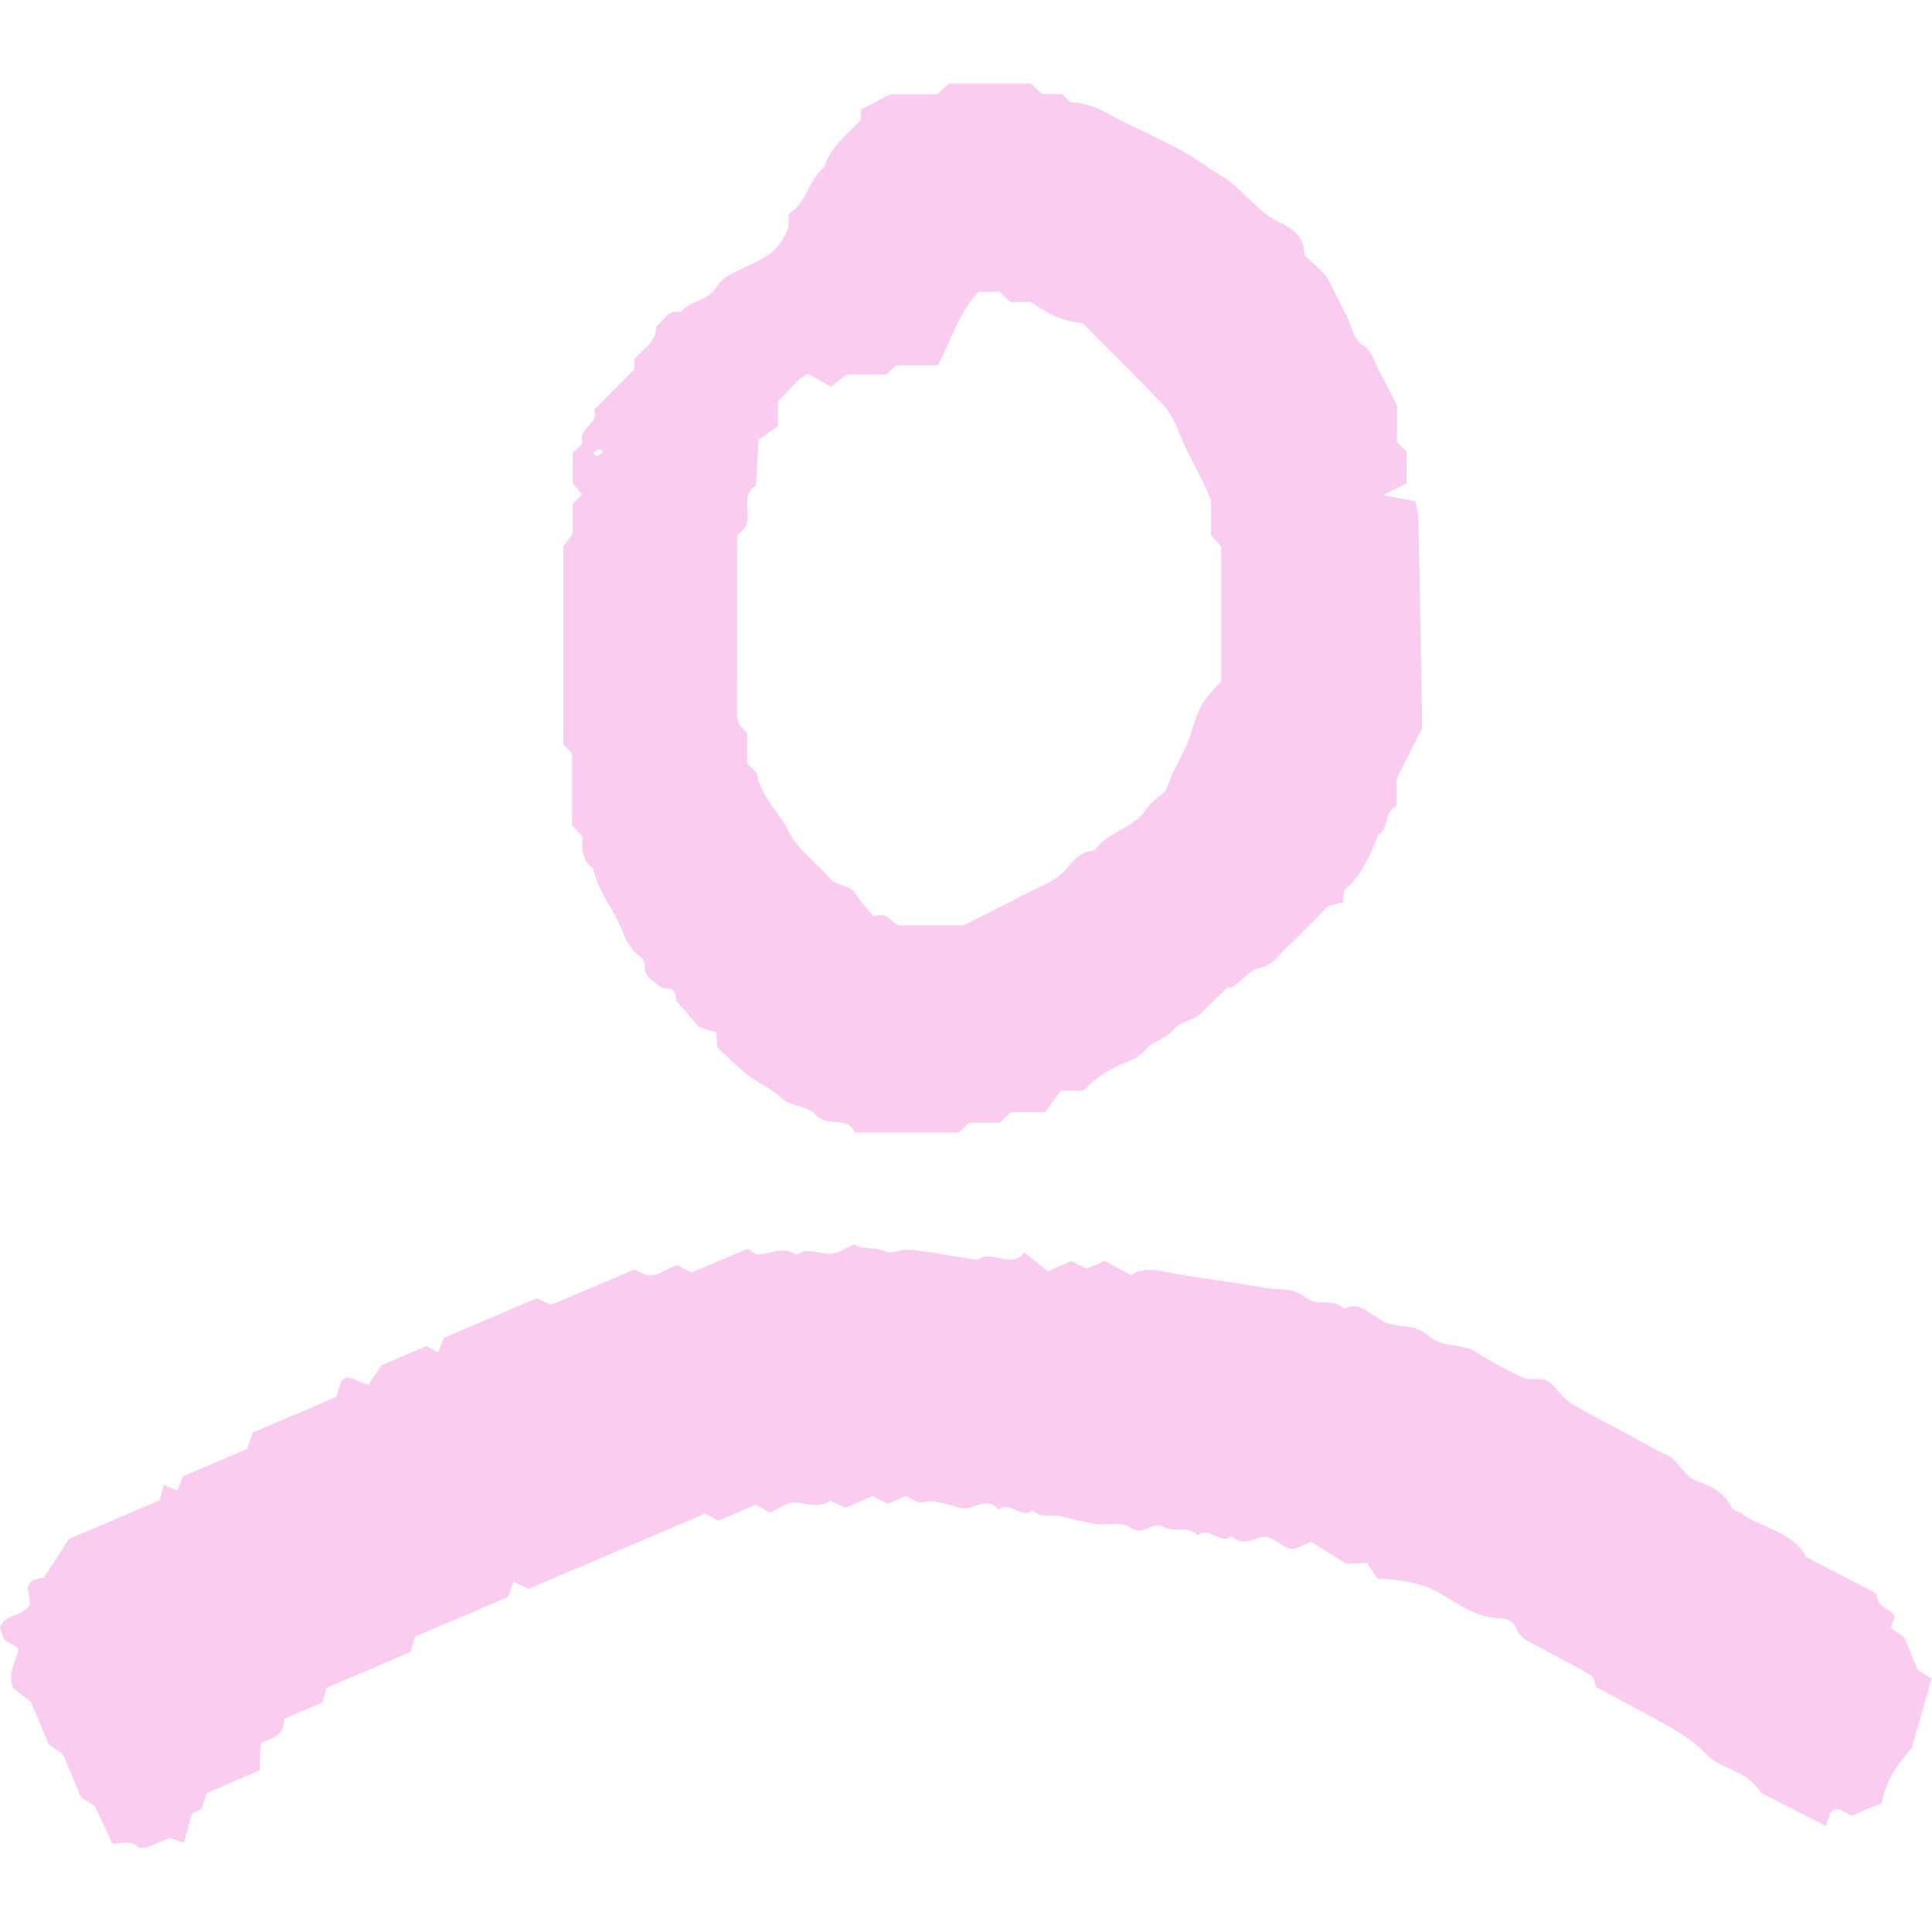
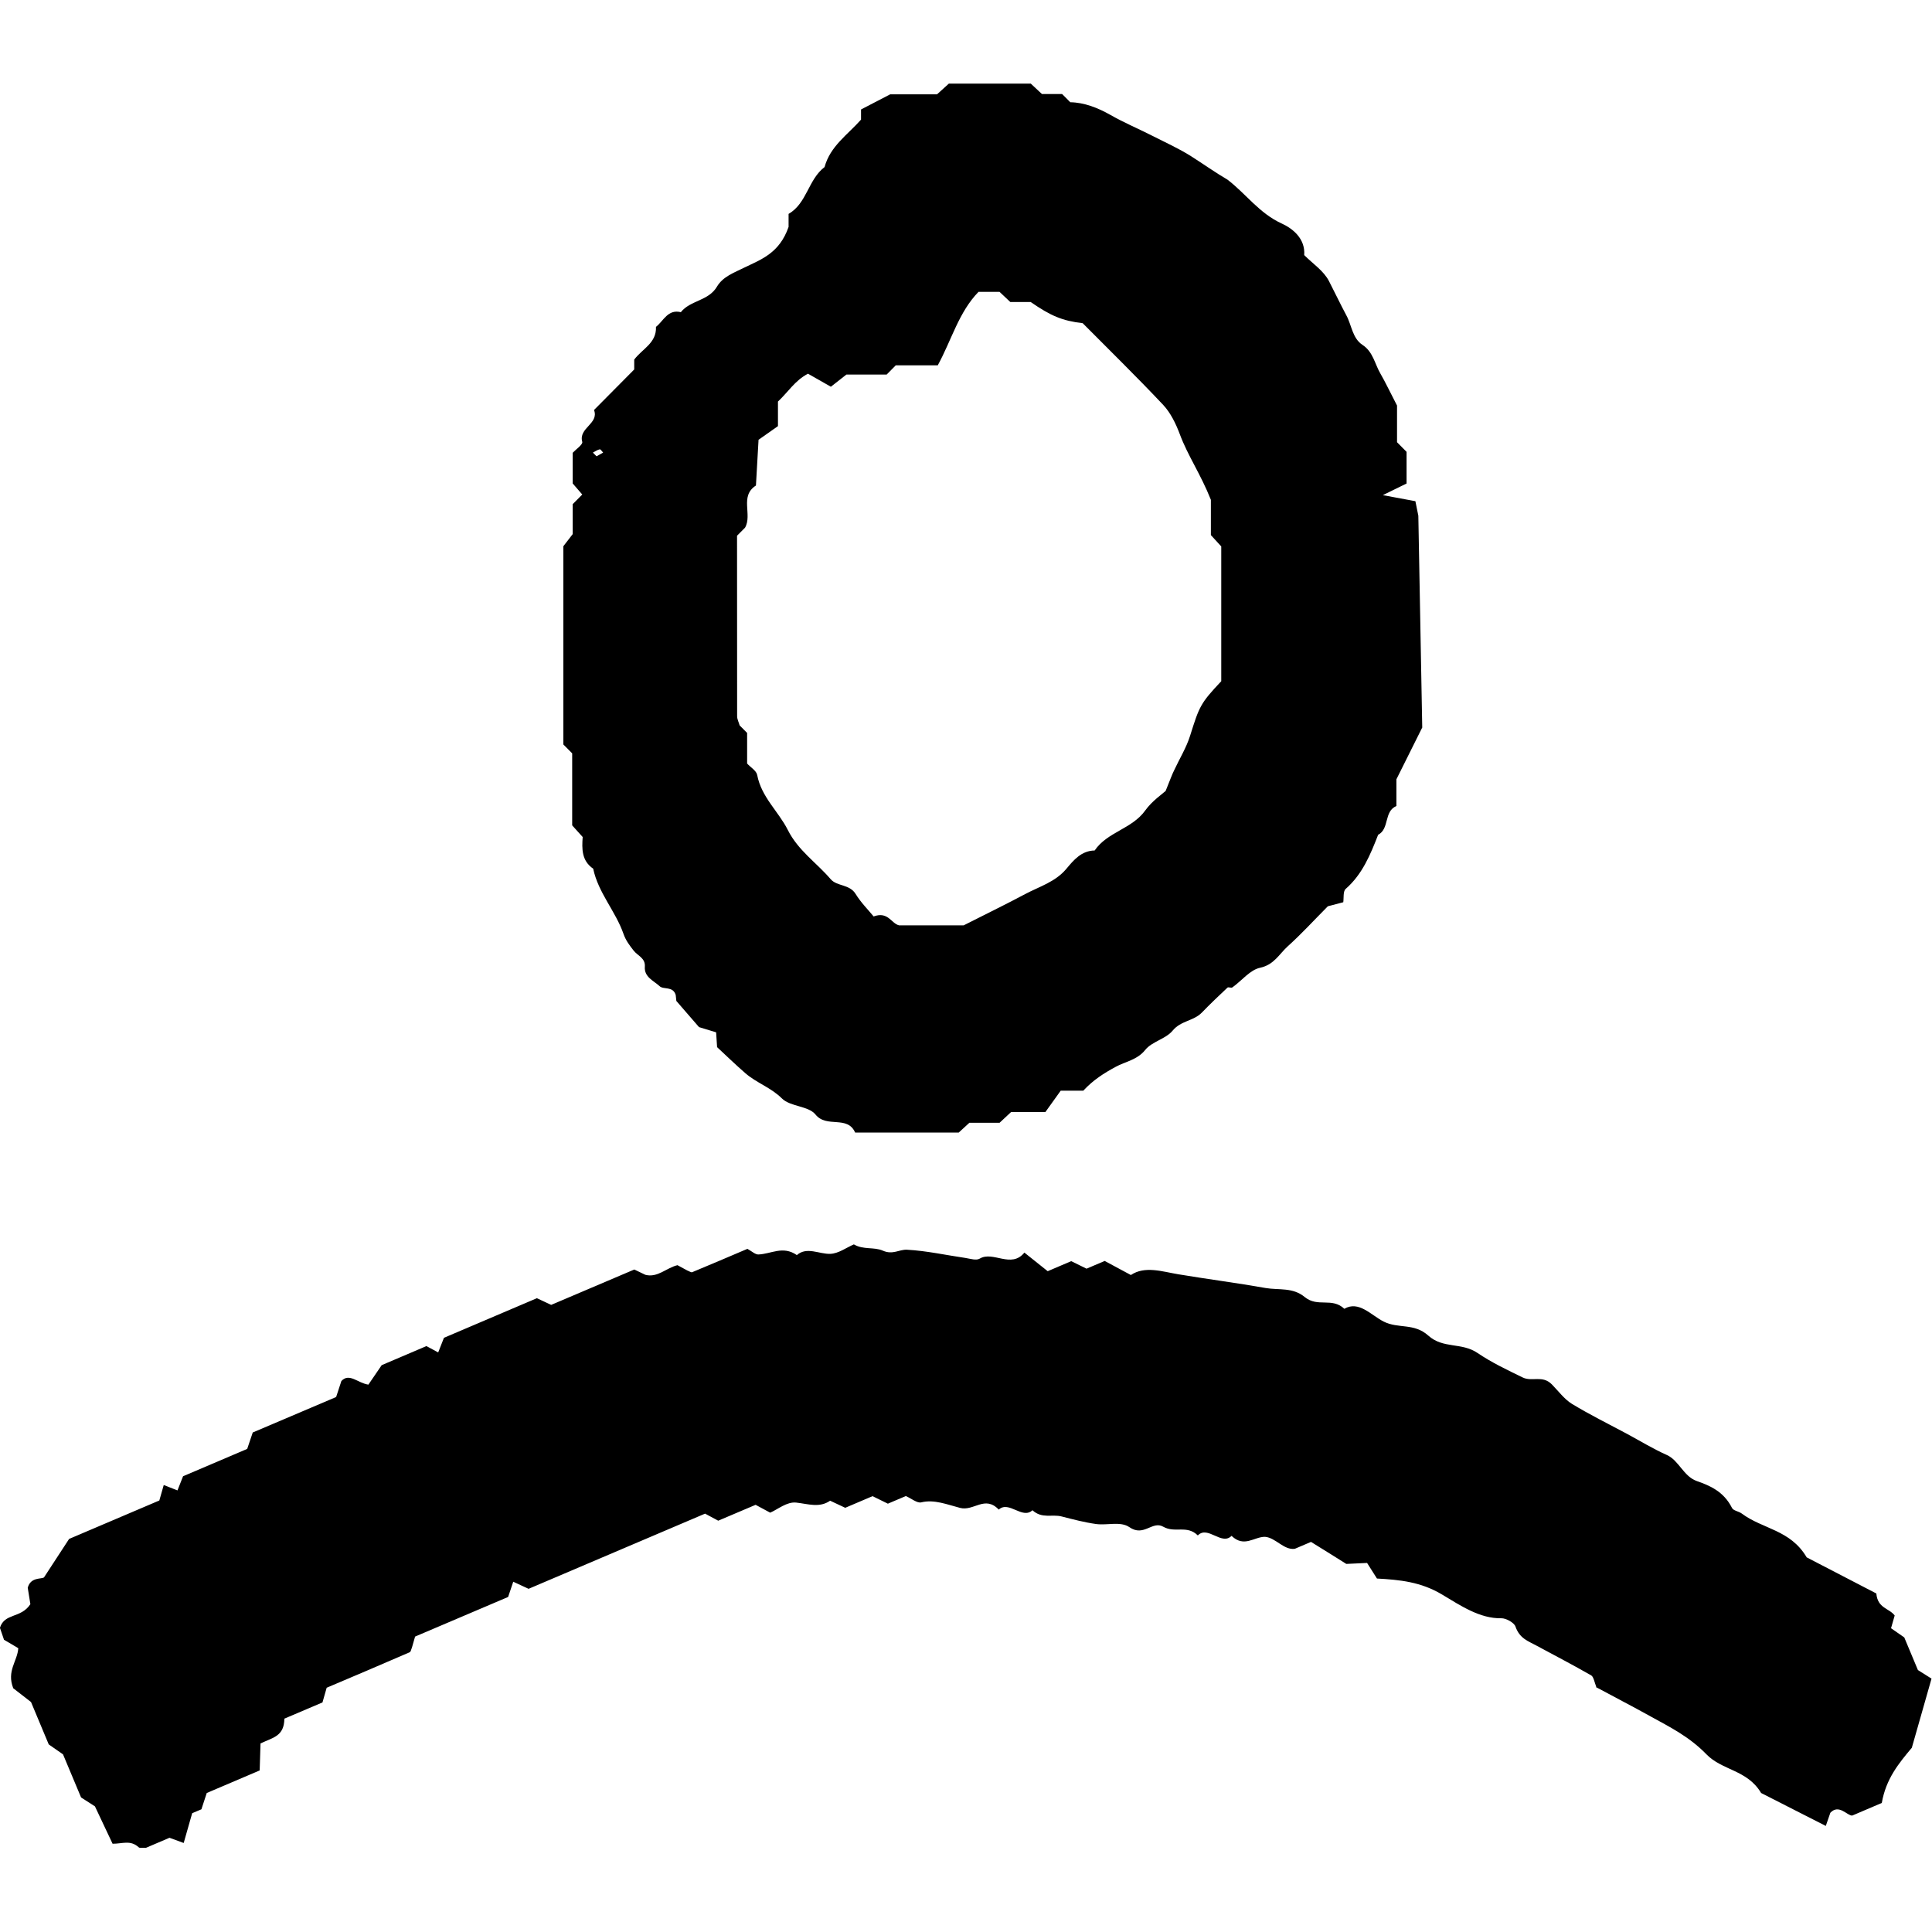
<svg xmlns="http://www.w3.org/2000/svg" version="1.1" width="1080" height="1080" viewBox="0 0 1080 1080" xml:space="preserve">
  <defs>
</defs>
  <g transform="matrix(1 0 0 1 540 540)" id="ab392bdc-118b-433f-aaa5-15367aef2ae4">
</g>
  <g transform="matrix(1 0 0 1 540 540)" id="dd9e151c-db3e-486d-b655-911ef54ad300">
    <rect style="stroke: none; stroke-width: 1; stroke-dasharray: none; stroke-linecap: butt; stroke-dashoffset: 0; stroke-linejoin: miter; stroke-miterlimit: 4; fill: rgb(255,255,255); fill-rule: nonzero; opacity: 1; visibility: hidden;" vector-effect="non-scaling-stroke" x="-540" y="-540" rx="0" ry="0" width="1080" height="1080" />
  </g>
  <g transform="matrix(23.48 0 0 23.48 540 540)">
    <g style="">
      <g transform="matrix(1 0 0 1 -0.01 13.81)">
-         <path style="stroke: none; stroke-width: 1; stroke-dasharray: none; stroke-linecap: butt; stroke-dashoffset: 0; stroke-linejoin: miter; stroke-miterlimit: 4; fill: rgb(250,205,240); fill-rule: nonzero; opacity: 1;" vector-effect="non-scaling-stroke" transform=" translate(-22.99, -34.81)" d="M 38.006 38.163 C 37.966 38.067 37.943 37.923 37.886 37.89 C 37.453 37.641 37.014 37.414 36.576 37.177 C 36.386 37.073 36.181 37.013 36.081 36.725 C 36.049 36.632 35.854 36.526 35.746 36.529 C 35.236 36.539 34.784 36.234 34.334 35.964 C 33.829 35.661 33.326 35.613 32.784 35.583 L 32.549 35.212 C 32.459 35.218 32.346 35.223 32.054 35.235 C 31.869 35.119 31.524 34.902 31.214 34.711 L 30.829 34.875 C 30.569 34.913 30.372 34.61 30.119 34.59 C 29.859 34.587 29.624 34.855 29.322 34.567 C 29.084 34.807 28.757 34.312 28.519 34.557 C 28.259 34.3 27.977 34.509 27.697 34.35 C 27.434 34.199 27.235 34.6 26.89 34.36 C 26.677 34.214 26.365 34.322 26.095 34.285 C 25.825 34.247 25.552 34.176 25.28 34.106 C 25.047 34.045 24.81 34.166 24.582 33.957 C 24.342 34.184 24.022 33.72 23.78 33.942 C 23.448 33.594 23.185 33.987 22.858 33.901 C 22.563 33.826 22.243 33.692 21.933 33.77 C 21.838 33.793 21.698 33.677 21.568 33.619 L 21.14 33.801 C 21.018 33.74 20.898 33.682 20.775 33.622 L 20.125 33.899 C 19.995 33.838 19.878 33.783 19.765 33.73 C 19.513 33.907 19.24 33.806 18.958 33.775 C 18.735 33.75 18.52 33.937 18.338 34.015 L 17.991 33.828 L 17.101 34.206 L 16.788 34.038 L 12.586 35.828 C 12.464 35.77 12.344 35.714 12.221 35.659 C 12.181 35.775 12.141 35.898 12.099 36.022 L 9.884 36.965 C 9.859 37.053 9.834 37.141 9.809 37.227 C 9.791 37.265 9.784 37.325 9.756 37.338 C 9.094 37.625 8.429 37.908 7.779 38.183 C 7.747 38.294 7.722 38.379 7.679 38.533 L 6.772 38.919 C 6.767 39.342 6.497 39.368 6.204 39.509 C 6.199 39.713 6.189 40.003 6.184 40.152 L 4.924 40.689 L 4.797 41.077 L 4.577 41.17 C 4.515 41.387 4.452 41.607 4.375 41.879 C 4.282 41.844 4.182 41.808 4.037 41.755 L 3.475 41.995 C 3.377 41.99 3.327 42.005 3.302 41.98 C 3.105 41.801 2.915 41.899 2.682 41.897 C 2.542 41.602 2.4 41.296 2.262 41.007 C 2.14 40.928 2.03 40.858 1.932 40.795 L 1.502 39.769 C 1.42 39.711 1.31 39.635 1.162 39.532 L 0.74 38.523 C 0.572 38.392 0.432 38.283 0.317 38.195 C 0.155 37.782 0.417 37.552 0.437 37.242 C 0.322 37.174 0.207 37.103 0.097 37.041 C 0.062 36.937 0.03 36.846 0 36.756 C 0.112 36.398 0.497 36.539 0.725 36.193 C 0.717 36.151 0.69 35.977 0.662 35.803 C 0.732 35.54 0.992 35.603 1.05 35.555 C 1.267 35.223 1.42 34.988 1.647 34.64 L 3.795 33.725 C 3.837 33.574 3.862 33.485 3.9 33.357 C 3.997 33.395 4.097 33.435 4.227 33.485 C 4.265 33.39 4.307 33.279 4.36 33.148 L 5.887 32.497 C 5.932 32.366 5.974 32.24 6.019 32.106 L 8.004 31.262 C 8.047 31.131 8.089 31.005 8.129 30.881 C 8.317 30.679 8.517 30.929 8.772 30.967 C 8.839 30.868 8.929 30.74 9.089 30.503 L 10.154 30.049 L 10.434 30.2 C 10.476 30.094 10.519 29.988 10.571 29.852 L 12.784 28.909 C 12.876 28.952 12.994 29.008 13.124 29.068 L 15.103 28.226 C 15.188 28.266 15.268 28.304 15.366 28.352 C 15.658 28.428 15.866 28.186 16.131 28.123 C 16.211 28.166 16.291 28.208 16.368 28.251 C 16.408 28.264 16.456 28.302 16.483 28.289 C 16.928 28.105 17.368 27.916 17.796 27.734 C 17.898 27.79 17.983 27.87 18.055 27.868 C 18.36 27.858 18.64 27.651 18.973 27.883 C 19.21 27.674 19.505 27.863 19.77 27.853 C 19.965 27.845 20.143 27.709 20.33 27.628 C 20.56 27.762 20.808 27.684 21.02 27.777 C 21.26 27.883 21.41 27.744 21.598 27.755 C 22.058 27.78 22.523 27.883 22.988 27.951 C 23.102 27.969 23.245 28.017 23.328 27.966 C 23.645 27.777 24.077 28.211 24.39 27.823 C 24.592 27.984 24.812 28.158 24.945 28.266 L 25.505 28.027 C 25.627 28.087 25.747 28.145 25.87 28.206 L 26.302 28.022 C 26.512 28.135 26.71 28.241 26.925 28.357 C 27.259 28.133 27.674 28.276 28.052 28.339 C 28.747 28.455 29.442 28.544 30.137 28.667 C 30.447 28.72 30.779 28.645 31.064 28.881 C 31.374 29.136 31.712 28.881 32.007 29.161 C 32.352 28.96 32.644 29.313 32.941 29.464 C 33.294 29.643 33.664 29.492 34.006 29.799 C 34.361 30.119 34.799 29.953 35.181 30.215 C 35.524 30.447 35.891 30.619 36.251 30.795 C 36.476 30.906 36.724 30.732 36.949 30.962 C 37.103 31.12 37.248 31.315 37.423 31.423 C 37.851 31.683 38.296 31.902 38.733 32.136 C 39.051 32.308 39.366 32.5 39.688 32.643 C 39.973 32.772 40.083 33.15 40.396 33.261 C 40.703 33.369 41.038 33.506 41.236 33.901 C 41.268 33.969 41.393 33.98 41.468 34.035 C 41.973 34.411 42.625 34.418 43.015 35.079 C 43.573 35.369 44.13 35.659 44.673 35.939 C 44.703 36.294 44.978 36.287 45.11 36.463 L 45.023 36.766 C 45.115 36.829 45.21 36.894 45.338 36.985 L 45.663 37.762 C 45.785 37.837 45.898 37.91 45.987 37.966 C 45.83 38.518 45.67 39.078 45.518 39.612 C 45.205 39.985 44.903 40.351 44.803 40.926 L 44.1 41.226 C 43.983 41.236 43.783 40.941 43.578 41.16 C 43.543 41.261 43.5 41.385 43.47 41.473 C 42.958 41.213 42.443 40.951 41.93 40.689 C 41.598 40.132 41.003 40.157 40.626 39.766 C 40.216 39.345 39.761 39.121 39.303 38.868 C 38.868 38.626 38.428 38.4 37.993 38.165 L 38.006 38.163 Z" stroke-linecap="round" />
+         <path id="profileicon" style="stroke: none; stroke-width: 1; stroke-dasharray: none; stroke-linecap: butt; stroke-dashoffset: 0; stroke-linejoin: miter; stroke-miterlimit: 4; fill: ''; fill-rule: nonzero; opacity: 1;" vector-effect="non-scaling-stroke" transform=" translate(-22.99, -34.81)" d="M 38.006 38.163 C 37.966 38.067 37.943 37.923 37.886 37.89 C 37.453 37.641 37.014 37.414 36.576 37.177 C 36.386 37.073 36.181 37.013 36.081 36.725 C 36.049 36.632 35.854 36.526 35.746 36.529 C 35.236 36.539 34.784 36.234 34.334 35.964 C 33.829 35.661 33.326 35.613 32.784 35.583 L 32.549 35.212 C 32.459 35.218 32.346 35.223 32.054 35.235 C 31.869 35.119 31.524 34.902 31.214 34.711 L 30.829 34.875 C 30.569 34.913 30.372 34.61 30.119 34.59 C 29.859 34.587 29.624 34.855 29.322 34.567 C 29.084 34.807 28.757 34.312 28.519 34.557 C 28.259 34.3 27.977 34.509 27.697 34.35 C 27.434 34.199 27.235 34.6 26.89 34.36 C 26.677 34.214 26.365 34.322 26.095 34.285 C 25.825 34.247 25.552 34.176 25.28 34.106 C 25.047 34.045 24.81 34.166 24.582 33.957 C 24.342 34.184 24.022 33.72 23.78 33.942 C 23.448 33.594 23.185 33.987 22.858 33.901 C 22.563 33.826 22.243 33.692 21.933 33.77 C 21.838 33.793 21.698 33.677 21.568 33.619 L 21.14 33.801 C 21.018 33.74 20.898 33.682 20.775 33.622 L 20.125 33.899 C 19.995 33.838 19.878 33.783 19.765 33.73 C 19.513 33.907 19.24 33.806 18.958 33.775 C 18.735 33.75 18.52 33.937 18.338 34.015 L 17.991 33.828 L 17.101 34.206 L 16.788 34.038 L 12.586 35.828 C 12.464 35.77 12.344 35.714 12.221 35.659 C 12.181 35.775 12.141 35.898 12.099 36.022 L 9.884 36.965 C 9.859 37.053 9.834 37.141 9.809 37.227 C 9.791 37.265 9.784 37.325 9.756 37.338 C 9.094 37.625 8.429 37.908 7.779 38.183 C 7.747 38.294 7.722 38.379 7.679 38.533 L 6.772 38.919 C 6.767 39.342 6.497 39.368 6.204 39.509 C 6.199 39.713 6.189 40.003 6.184 40.152 L 4.924 40.689 L 4.797 41.077 L 4.577 41.17 C 4.515 41.387 4.452 41.607 4.375 41.879 C 4.282 41.844 4.182 41.808 4.037 41.755 L 3.475 41.995 C 3.377 41.99 3.327 42.005 3.302 41.98 C 3.105 41.801 2.915 41.899 2.682 41.897 C 2.542 41.602 2.4 41.296 2.262 41.007 C 2.14 40.928 2.03 40.858 1.932 40.795 L 1.502 39.769 C 1.42 39.711 1.31 39.635 1.162 39.532 L 0.74 38.523 C 0.572 38.392 0.432 38.283 0.317 38.195 C 0.155 37.782 0.417 37.552 0.437 37.242 C 0.322 37.174 0.207 37.103 0.097 37.041 C 0.062 36.937 0.03 36.846 0 36.756 C 0.112 36.398 0.497 36.539 0.725 36.193 C 0.717 36.151 0.69 35.977 0.662 35.803 C 0.732 35.54 0.992 35.603 1.05 35.555 C 1.267 35.223 1.42 34.988 1.647 34.64 L 3.795 33.725 C 3.837 33.574 3.862 33.485 3.9 33.357 C 3.997 33.395 4.097 33.435 4.227 33.485 C 4.265 33.39 4.307 33.279 4.36 33.148 L 5.887 32.497 C 5.932 32.366 5.974 32.24 6.019 32.106 L 8.004 31.262 C 8.047 31.131 8.089 31.005 8.129 30.881 C 8.317 30.679 8.517 30.929 8.772 30.967 C 8.839 30.868 8.929 30.74 9.089 30.503 L 10.154 30.049 L 10.434 30.2 C 10.476 30.094 10.519 29.988 10.571 29.852 L 12.784 28.909 C 12.876 28.952 12.994 29.008 13.124 29.068 L 15.103 28.226 C 15.188 28.266 15.268 28.304 15.366 28.352 C 15.658 28.428 15.866 28.186 16.131 28.123 C 16.211 28.166 16.291 28.208 16.368 28.251 C 16.408 28.264 16.456 28.302 16.483 28.289 C 16.928 28.105 17.368 27.916 17.796 27.734 C 17.898 27.79 17.983 27.87 18.055 27.868 C 18.36 27.858 18.64 27.651 18.973 27.883 C 19.21 27.674 19.505 27.863 19.77 27.853 C 19.965 27.845 20.143 27.709 20.33 27.628 C 20.56 27.762 20.808 27.684 21.02 27.777 C 21.26 27.883 21.41 27.744 21.598 27.755 C 22.058 27.78 22.523 27.883 22.988 27.951 C 23.102 27.969 23.245 28.017 23.328 27.966 C 23.645 27.777 24.077 28.211 24.39 27.823 C 24.592 27.984 24.812 28.158 24.945 28.266 L 25.505 28.027 C 25.627 28.087 25.747 28.145 25.87 28.206 L 26.302 28.022 C 26.512 28.135 26.71 28.241 26.925 28.357 C 27.259 28.133 27.674 28.276 28.052 28.339 C 28.747 28.455 29.442 28.544 30.137 28.667 C 30.447 28.72 30.779 28.645 31.064 28.881 C 31.374 29.136 31.712 28.881 32.007 29.161 C 32.352 28.96 32.644 29.313 32.941 29.464 C 33.294 29.643 33.664 29.492 34.006 29.799 C 34.361 30.119 34.799 29.953 35.181 30.215 C 35.524 30.447 35.891 30.619 36.251 30.795 C 36.476 30.906 36.724 30.732 36.949 30.962 C 37.103 31.12 37.248 31.315 37.423 31.423 C 37.851 31.683 38.296 31.902 38.733 32.136 C 39.051 32.308 39.366 32.5 39.688 32.643 C 39.973 32.772 40.083 33.15 40.396 33.261 C 40.703 33.369 41.038 33.506 41.236 33.901 C 41.268 33.969 41.393 33.98 41.468 34.035 C 41.973 34.411 42.625 34.418 43.015 35.079 C 43.573 35.369 44.13 35.659 44.673 35.939 C 44.703 36.294 44.978 36.287 45.11 36.463 L 45.023 36.766 C 45.115 36.829 45.21 36.894 45.338 36.985 L 45.663 37.762 C 45.785 37.837 45.898 37.91 45.987 37.966 C 45.83 38.518 45.67 39.078 45.518 39.612 C 45.205 39.985 44.903 40.351 44.803 40.926 L 44.1 41.226 C 43.983 41.236 43.783 40.941 43.578 41.16 C 43.543 41.261 43.5 41.385 43.47 41.473 C 42.958 41.213 42.443 40.951 41.93 40.689 C 41.598 40.132 41.003 40.157 40.626 39.766 C 40.216 39.345 39.761 39.121 39.303 38.868 C 38.868 38.626 38.428 38.4 37.993 38.165 L 38.006 38.163 Z" stroke-linecap="round" />
      </g>
      <g transform="matrix(1 0 0 1 0.64 -8.52)">
-         <path style="stroke: none; stroke-width: 1; stroke-dasharray: none; stroke-linecap: butt; stroke-dashoffset: 0; stroke-linejoin: miter; stroke-miterlimit: 4; fill: rgb(250,205,240); fill-rule: nonzero; opacity: 1;" vector-effect="non-scaling-stroke" transform=" translate(-23.64, -12.48)" d="M 33.857 15.332 C 33.664 15.721 33.477 16.096 33.247 16.555 L 33.247 17.191 C 32.944 17.319 33.087 17.733 32.812 17.876 C 32.627 18.35 32.437 18.817 32.039 19.165 C 31.974 19.223 31.997 19.384 31.982 19.482 C 31.837 19.52 31.727 19.55 31.615 19.578 C 31.297 19.898 30.99 20.234 30.657 20.534 C 30.457 20.715 30.335 20.97 30.005 21.041 C 29.762 21.091 29.565 21.351 29.342 21.509 C 29.315 21.53 29.247 21.494 29.225 21.515 C 29.017 21.709 28.81 21.908 28.612 22.112 C 28.417 22.311 28.115 22.301 27.92 22.538 C 27.758 22.737 27.427 22.798 27.268 22.997 C 27.075 23.239 26.793 23.274 26.563 23.401 C 26.28 23.554 26.025 23.716 25.793 23.968 L 25.255 23.968 C 25.138 24.132 24.995 24.328 24.89 24.477 L 24.073 24.477 L 23.8 24.732 L 23.081 24.732 L 22.826 24.966 L 20.361 24.966 C 20.176 24.545 19.683 24.868 19.416 24.535 C 19.248 24.328 18.814 24.351 18.616 24.152 C 18.354 23.892 18.014 23.784 17.749 23.554 C 17.501 23.34 17.269 23.111 17.074 22.932 L 17.051 22.579 L 16.644 22.455 C 16.519 22.311 16.331 22.095 16.104 21.832 L 16.089 21.691 C 16.024 21.472 15.799 21.57 15.704 21.479 C 15.566 21.351 15.334 21.265 15.354 21.015 C 15.369 20.809 15.181 20.756 15.086 20.632 C 14.991 20.509 14.904 20.4 14.846 20.236 C 14.659 19.697 14.246 19.261 14.124 18.683 C 13.847 18.494 13.854 18.209 13.874 17.929 L 13.624 17.652 L 13.624 15.937 L 13.414 15.726 L 13.414 11.006 L 13.636 10.718 L 13.636 10.005 C 13.736 9.904 13.796 9.843 13.864 9.775 C 13.791 9.692 13.719 9.606 13.636 9.511 L 13.636 8.782 C 13.714 8.699 13.882 8.583 13.864 8.522 C 13.769 8.187 14.269 8.091 14.144 7.763 C 14.461 7.443 14.779 7.123 15.101 6.798 L 15.101 6.563 C 15.289 6.309 15.636 6.17 15.619 5.784 C 15.801 5.64 15.901 5.358 16.211 5.434 C 16.436 5.149 16.869 5.169 17.071 4.826 C 17.214 4.584 17.481 4.493 17.734 4.367 C 18.114 4.181 18.558 4.034 18.776 3.404 C 18.776 3.434 18.776 3.273 18.776 3.094 C 19.213 2.844 19.243 2.274 19.633 1.979 C 19.766 1.483 20.183 1.208 20.501 0.85 L 20.501 0.608 L 21.196 0.247 L 22.311 0.247 L 22.591 -0.007 L 24.543 -0.007 L 24.808 0.24 L 25.288 0.24 L 25.483 0.436 C 25.815 0.441 26.138 0.568 26.435 0.736 C 26.768 0.926 27.118 1.072 27.453 1.243 C 27.755 1.397 28.07 1.538 28.36 1.722 C 28.65 1.906 28.93 2.106 29.227 2.28 C 29.665 2.615 29.982 3.081 30.522 3.326 C 30.77 3.439 31.082 3.679 31.052 4.075 C 31.255 4.279 31.517 4.45 31.642 4.695 C 31.78 4.962 31.915 5.247 32.054 5.507 C 32.182 5.739 32.197 6.054 32.44 6.213 C 32.694 6.379 32.732 6.669 32.869 6.901 C 32.984 7.1 33.082 7.31 33.262 7.657 L 33.262 8.53 L 33.489 8.759 L 33.489 9.513 L 32.924 9.79 L 33.699 9.934 L 33.769 10.28 L 33.862 15.325 L 33.857 15.332 Z M 22.945 20.032 C 23.528 19.737 23.973 19.52 24.408 19.288 C 24.745 19.109 25.125 19.001 25.388 18.688 C 25.565 18.476 25.748 18.255 26.063 18.25 C 26.365 17.806 26.953 17.738 27.268 17.296 C 27.43 17.07 27.677 16.903 27.753 16.832 C 27.865 16.555 27.902 16.449 27.953 16.346 C 28.08 16.071 28.245 15.806 28.335 15.519 C 28.555 14.82 28.577 14.75 29.077 14.22 L 29.077 11.011 L 28.83 10.741 L 28.83 9.901 C 28.585 9.284 28.277 8.845 28.09 8.338 C 27.997 8.091 27.872 7.831 27.695 7.642 C 27.055 6.962 26.385 6.309 25.778 5.696 C 25.293 5.64 25.018 5.522 24.54 5.192 L 24.055 5.192 L 23.798 4.95 L 23.298 4.95 C 22.828 5.434 22.661 6.087 22.328 6.699 L 21.328 6.699 L 21.111 6.919 L 20.153 6.919 L 19.783 7.209 L 19.238 6.899 C 18.931 7.057 18.761 7.34 18.523 7.562 L 18.523 8.147 C 18.378 8.25 18.178 8.389 18.061 8.472 C 18.036 8.913 18.016 9.236 17.999 9.561 C 17.604 9.813 17.919 10.254 17.739 10.565 L 17.549 10.756 C 17.549 12.176 17.549 13.615 17.551 15.053 C 17.551 15.126 17.591 15.199 17.611 15.272 L 17.789 15.451 L 17.789 16.18 C 17.874 16.273 18.011 16.351 18.029 16.454 C 18.129 16.979 18.534 17.319 18.756 17.758 C 19.003 18.252 19.441 18.539 19.778 18.933 C 19.928 19.107 20.226 19.049 20.371 19.283 C 20.498 19.49 20.673 19.664 20.801 19.82 C 21.148 19.694 21.218 19.987 21.406 20.032 L 22.943 20.032 L 22.945 20.032 Z M 14.204 8.865 L 14.361 8.777 C 14.334 8.749 14.302 8.696 14.281 8.699 C 14.224 8.711 14.171 8.749 14.117 8.777 L 14.204 8.865 Z" stroke-linecap="round" />
+         <path id="profileicon" style="stroke: none; stroke-width: 1; stroke-dasharray: none; stroke-linecap: butt; stroke-dashoffset: 0; stroke-linejoin: miter; stroke-miterlimit: 4; fill: ''; fill-rule: nonzero; opacity: 1;" vector-effect="non-scaling-stroke" transform=" translate(-23.64, -12.48)" d="M 33.857 15.332 C 33.664 15.721 33.477 16.096 33.247 16.555 L 33.247 17.191 C 32.944 17.319 33.087 17.733 32.812 17.876 C 32.627 18.35 32.437 18.817 32.039 19.165 C 31.974 19.223 31.997 19.384 31.982 19.482 C 31.837 19.52 31.727 19.55 31.615 19.578 C 31.297 19.898 30.99 20.234 30.657 20.534 C 30.457 20.715 30.335 20.97 30.005 21.041 C 29.762 21.091 29.565 21.351 29.342 21.509 C 29.315 21.53 29.247 21.494 29.225 21.515 C 29.017 21.709 28.81 21.908 28.612 22.112 C 28.417 22.311 28.115 22.301 27.92 22.538 C 27.758 22.737 27.427 22.798 27.268 22.997 C 27.075 23.239 26.793 23.274 26.563 23.401 C 26.28 23.554 26.025 23.716 25.793 23.968 L 25.255 23.968 C 25.138 24.132 24.995 24.328 24.89 24.477 L 24.073 24.477 L 23.8 24.732 L 23.081 24.732 L 22.826 24.966 L 20.361 24.966 C 20.176 24.545 19.683 24.868 19.416 24.535 C 19.248 24.328 18.814 24.351 18.616 24.152 C 18.354 23.892 18.014 23.784 17.749 23.554 C 17.501 23.34 17.269 23.111 17.074 22.932 L 17.051 22.579 L 16.644 22.455 C 16.519 22.311 16.331 22.095 16.104 21.832 L 16.089 21.691 C 16.024 21.472 15.799 21.57 15.704 21.479 C 15.566 21.351 15.334 21.265 15.354 21.015 C 15.369 20.809 15.181 20.756 15.086 20.632 C 14.991 20.509 14.904 20.4 14.846 20.236 C 14.659 19.697 14.246 19.261 14.124 18.683 C 13.847 18.494 13.854 18.209 13.874 17.929 L 13.624 17.652 L 13.624 15.937 L 13.414 15.726 L 13.414 11.006 L 13.636 10.718 L 13.636 10.005 C 13.736 9.904 13.796 9.843 13.864 9.775 C 13.791 9.692 13.719 9.606 13.636 9.511 L 13.636 8.782 C 13.714 8.699 13.882 8.583 13.864 8.522 C 13.769 8.187 14.269 8.091 14.144 7.763 C 14.461 7.443 14.779 7.123 15.101 6.798 L 15.101 6.563 C 15.289 6.309 15.636 6.17 15.619 5.784 C 15.801 5.64 15.901 5.358 16.211 5.434 C 16.436 5.149 16.869 5.169 17.071 4.826 C 17.214 4.584 17.481 4.493 17.734 4.367 C 18.114 4.181 18.558 4.034 18.776 3.404 C 18.776 3.434 18.776 3.273 18.776 3.094 C 19.213 2.844 19.243 2.274 19.633 1.979 C 19.766 1.483 20.183 1.208 20.501 0.85 L 20.501 0.608 L 21.196 0.247 L 22.311 0.247 L 22.591 -0.007 L 24.543 -0.007 L 24.808 0.24 L 25.288 0.24 L 25.483 0.436 C 25.815 0.441 26.138 0.568 26.435 0.736 C 26.768 0.926 27.118 1.072 27.453 1.243 C 27.755 1.397 28.07 1.538 28.36 1.722 C 28.65 1.906 28.93 2.106 29.227 2.28 C 29.665 2.615 29.982 3.081 30.522 3.326 C 30.77 3.439 31.082 3.679 31.052 4.075 C 31.255 4.279 31.517 4.45 31.642 4.695 C 31.78 4.962 31.915 5.247 32.054 5.507 C 32.182 5.739 32.197 6.054 32.44 6.213 C 32.694 6.379 32.732 6.669 32.869 6.901 C 32.984 7.1 33.082 7.31 33.262 7.657 L 33.262 8.53 L 33.489 8.759 L 33.489 9.513 L 32.924 9.79 L 33.699 9.934 L 33.769 10.28 L 33.862 15.325 L 33.857 15.332 Z M 22.945 20.032 C 23.528 19.737 23.973 19.52 24.408 19.288 C 24.745 19.109 25.125 19.001 25.388 18.688 C 25.565 18.476 25.748 18.255 26.063 18.25 C 26.365 17.806 26.953 17.738 27.268 17.296 C 27.43 17.07 27.677 16.903 27.753 16.832 C 27.865 16.555 27.902 16.449 27.953 16.346 C 28.08 16.071 28.245 15.806 28.335 15.519 C 28.555 14.82 28.577 14.75 29.077 14.22 L 29.077 11.011 L 28.83 10.741 L 28.83 9.901 C 28.585 9.284 28.277 8.845 28.09 8.338 C 27.997 8.091 27.872 7.831 27.695 7.642 C 27.055 6.962 26.385 6.309 25.778 5.696 C 25.293 5.64 25.018 5.522 24.54 5.192 L 24.055 5.192 L 23.798 4.95 L 23.298 4.95 C 22.828 5.434 22.661 6.087 22.328 6.699 L 21.328 6.699 L 21.111 6.919 L 20.153 6.919 L 19.783 7.209 L 19.238 6.899 C 18.931 7.057 18.761 7.34 18.523 7.562 L 18.523 8.147 C 18.378 8.25 18.178 8.389 18.061 8.472 C 18.036 8.913 18.016 9.236 17.999 9.561 C 17.604 9.813 17.919 10.254 17.739 10.565 L 17.549 10.756 C 17.549 12.176 17.549 13.615 17.551 15.053 C 17.551 15.126 17.591 15.199 17.611 15.272 L 17.789 15.451 L 17.789 16.18 C 17.874 16.273 18.011 16.351 18.029 16.454 C 18.129 16.979 18.534 17.319 18.756 17.758 C 19.003 18.252 19.441 18.539 19.778 18.933 C 19.928 19.107 20.226 19.049 20.371 19.283 C 20.498 19.49 20.673 19.664 20.801 19.82 C 21.148 19.694 21.218 19.987 21.406 20.032 L 22.943 20.032 L 22.945 20.032 Z M 14.204 8.865 L 14.361 8.777 C 14.334 8.749 14.302 8.696 14.281 8.699 C 14.224 8.711 14.171 8.749 14.117 8.777 L 14.204 8.865 Z" stroke-linecap="round" />
      </g>
    </g>
  </g>
  <g transform="matrix(NaN NaN NaN NaN 0 0)">
    <g style="">
</g>
  </g>
  <g transform="matrix(NaN NaN NaN NaN 0 0)">
    <g style="">
</g>
  </g>
</svg>
